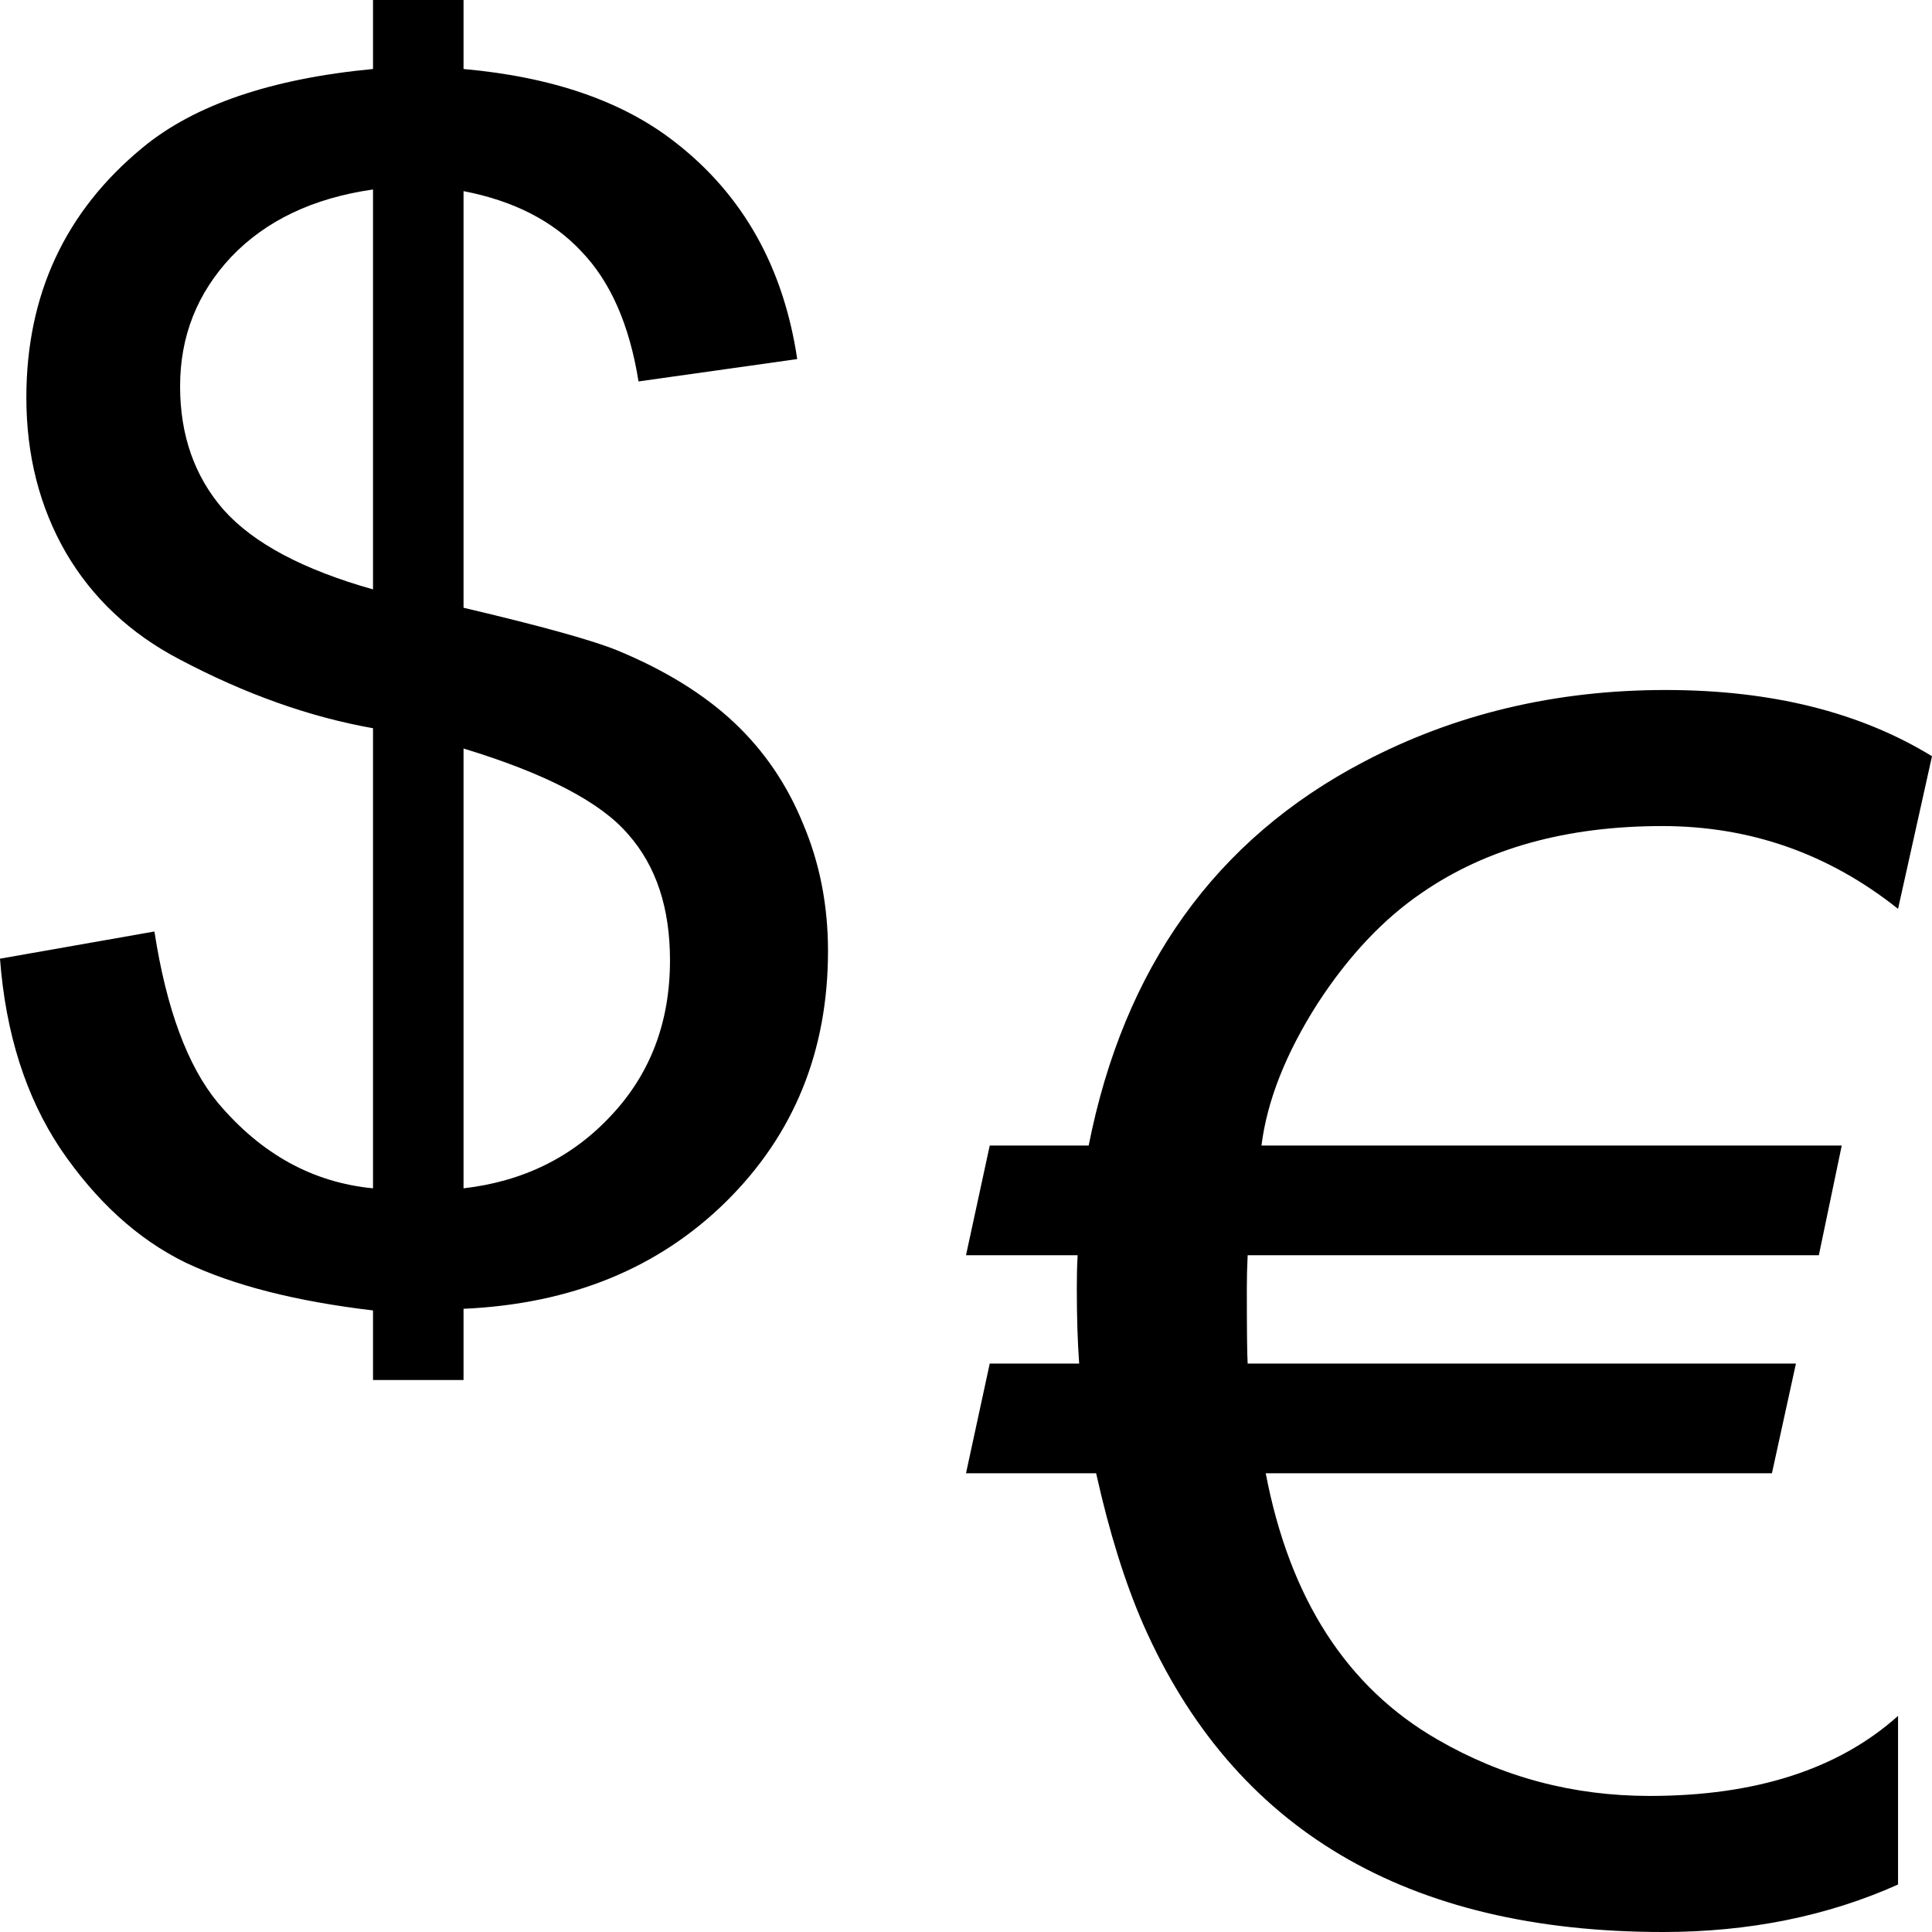
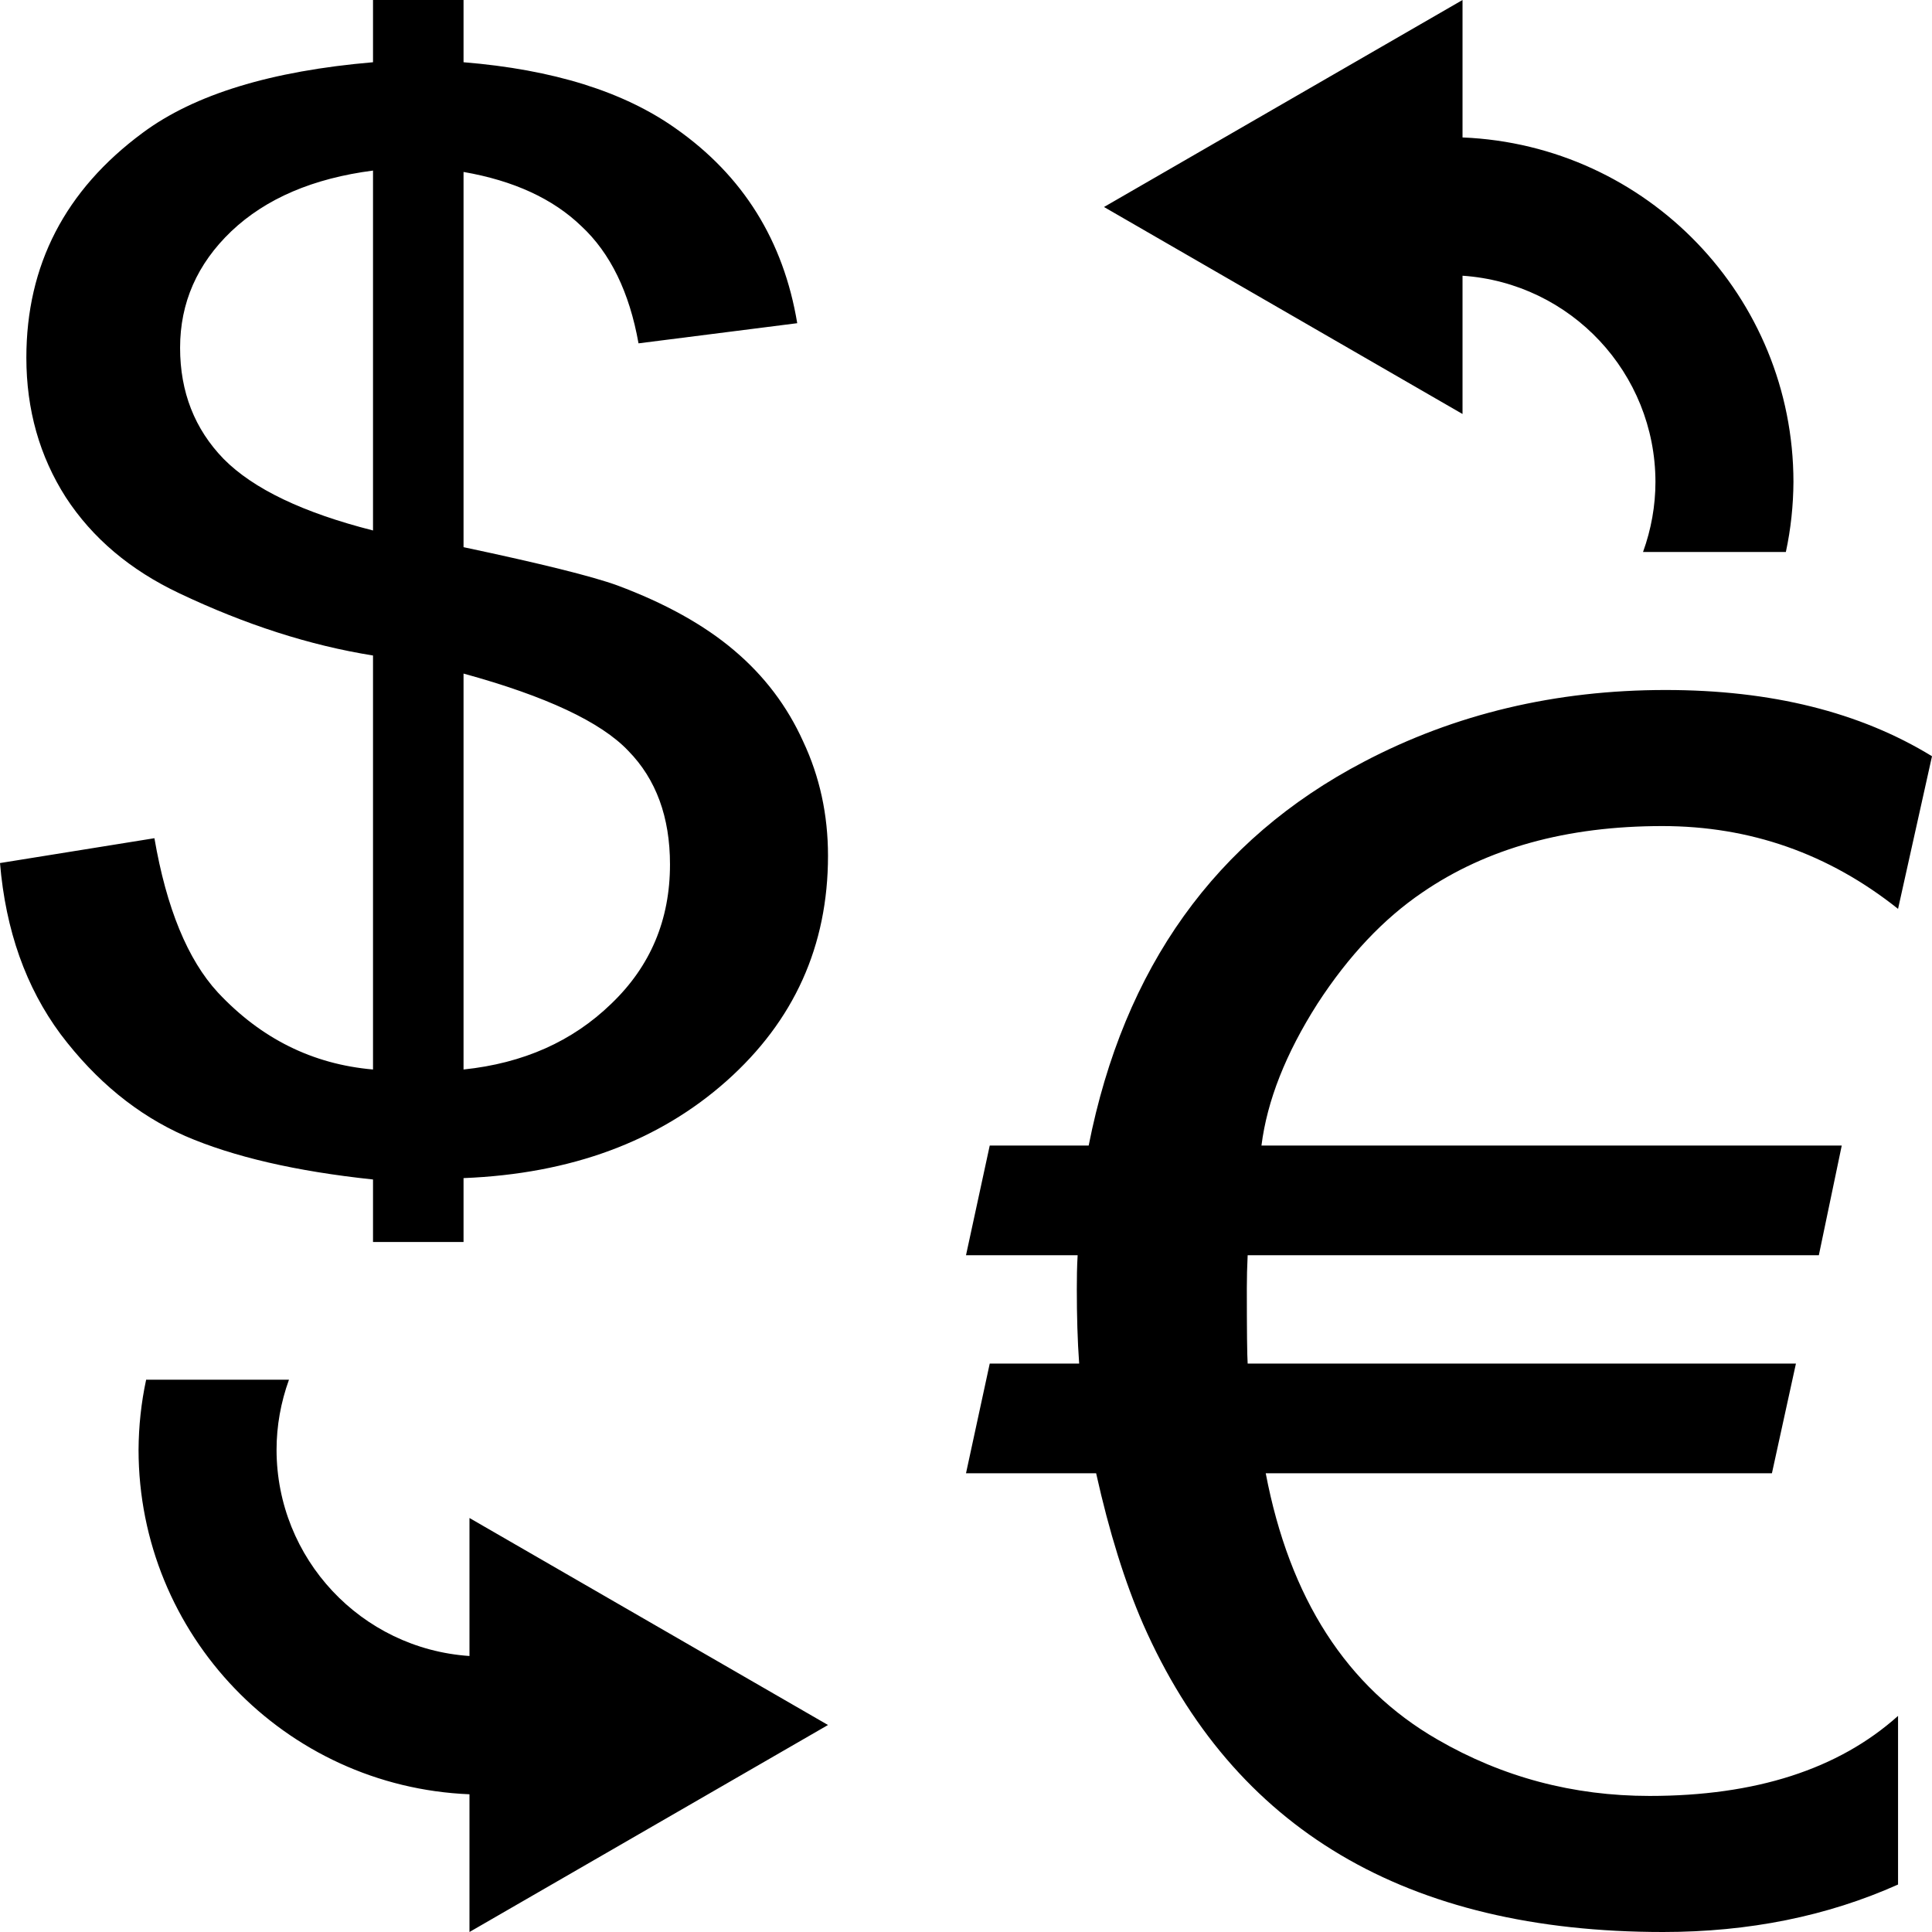
<svg xmlns="http://www.w3.org/2000/svg" viewBox="0 0 14 14" height="14" width="14" id="svg109" version="1.1">
  <defs id="defs113" />
-   <path id="text4497-3" d="M 2.703 0 L 2.703 0.5 C 1.965 0.57 1.408 0.76 1.033 1.07 C 0.472 1.532 0.191 2.136 0.191 2.881 C 0.191 3.3 0.287 3.674 0.477 4.004 C 0.67 4.334 0.944 4.591 1.299 4.777 C 1.777 5.03 2.245 5.196 2.703 5.277 L 2.703 8.611 C 2.266 8.569 1.892 8.363 1.578 7.99 C 1.36 7.726 1.206 7.313 1.119 6.75 L 0 6.947 C 0.041 7.49 0.188 7.95 0.439 8.326 C 0.695 8.702 0.995 8.978 1.342 9.148 C 1.692 9.315 2.146 9.43 2.703 9.496 L 2.703 10 L 3.359 10 L 3.359 9.484 C 4.139 9.449 4.773 9.19 5.264 8.705 C 5.754 8.22 6 7.616 6 6.891 C 6 6.561 5.94 6.254 5.82 5.971 C 5.705 5.688 5.539 5.442 5.32 5.236 C 5.102 5.031 4.819 4.856 4.473 4.713 C 4.291 4.639 3.92 4.536 3.359 4.404 L 3.359 1.385 C 3.722 1.455 4.007 1.601 4.213 1.822 C 4.423 2.04 4.561 2.352 4.627 2.764 L 5.777 2.602 C 5.678 1.938 5.385 1.415 4.898 1.035 C 4.519 0.736 4.007 0.558 3.359 0.5 L 3.359 0 L 2.703 0 z M 2.703 1.373 L 2.703 4.271 C 2.196 4.128 1.836 3.936 1.621 3.695 C 1.411 3.455 1.305 3.156 1.305 2.799 C 1.305 2.438 1.428 2.125 1.676 1.861 C 1.927 1.598 2.27 1.435 2.703 1.373 z M 12.07 5 C 11.273 5 10.543 5.173 9.881 5.521 C 8.808 6.083 8.144 7.011 7.889 8.301 L 7.172 8.301 L 7 9.096 L 7.809 9.096 C 7.804 9.179 7.803 9.261 7.803 9.34 C 7.803 9.534 7.808 9.715 7.82 9.881 L 7.172 9.881 L 7 10.676 L 7.943 10.676 C 8.038 11.103 8.152 11.467 8.283 11.768 C 8.937 13.256 10.192 14 12.051 14 C 12.672 14 13.24 13.886 13.754 13.656 L 13.754 12.434 C 13.322 12.821 12.722 13.014 11.953 13.014 C 11.402 13.014 10.889 12.879 10.416 12.605 C 9.758 12.226 9.345 11.582 9.172 10.676 L 12.84 10.676 L 13.014 9.881 L 9.041 9.881 C 9.037 9.821 9.035 9.639 9.035 9.334 C 9.035 9.259 9.037 9.179 9.041 9.096 L 13.18 9.096 L 13.346 8.301 L 9.141 8.301 C 9.182 7.976 9.317 7.634 9.547 7.273 C 9.773 6.925 10.027 6.657 10.307 6.467 C 10.775 6.146 11.354 5.986 12.045 5.986 C 12.682 5.986 13.252 6.186 13.754 6.586 L 14 5.48 C 13.478 5.16 12.835 5 12.07 5 z M 3.359 5.424 C 3.957 5.606 4.355 5.814 4.553 6.047 C 4.755 6.276 4.855 6.579 4.855 6.959 C 4.855 7.405 4.714 7.779 4.43 8.082 C 4.149 8.385 3.792 8.561 3.359 8.611 L 3.359 5.424 z " style="font-style:normal;font-weight:normal;font-size:61.962px;line-height:1.25;font-family:sans-serif;letter-spacing:0px;word-spacing:0px;fill:#000000;fill-opacity:1;stroke:none;stroke-width:1.549" />
+   <path id="text4497-3" d="M 2.703 0 L 2.703 0.451 C 1.965 0.514 1.408 0.684 1.033 0.963 C 0.472 1.378 0.191 1.921 0.191 2.592 C 0.191 2.969 0.287 3.307 0.477 3.604 C 0.67 3.9 0.944 4.131 1.299 4.299 C 1.777 4.526 2.245 4.677 2.703 4.75 L 2.703 7.75 C 2.266 7.712 1.892 7.527 1.578 7.191 C 1.36 6.954 1.206 6.58 1.119 6.074 L 0 6.254 C 0.041 6.743 0.188 7.155 0.439 7.494 C 0.695 7.833 0.995 8.079 1.342 8.232 C 1.692 8.383 2.146 8.488 2.703 8.547 L 2.703 9 L 3.359 9 L 3.359 8.537 C 4.139 8.506 4.773 8.27 5.264 7.834 C 5.754 7.398 6 6.854 6 6.201 C 6 5.904 5.94 5.628 5.82 5.373 C 5.705 5.118 5.539 4.898 5.32 4.713 C 5.102 4.528 4.819 4.371 4.473 4.242 C 4.291 4.176 3.92 4.084 3.359 3.965 L 3.359 1.246 C 3.722 1.309 4.007 1.44 4.213 1.639 C 4.423 1.834 4.561 2.118 4.627 2.488 L 5.777 2.342 C 5.678 1.745 5.385 1.274 4.898 0.932 C 4.519 0.663 4.007 0.504 3.359 0.451 L 3.359 0 L 2.703 0 z M 10.598 0 L 8 1.5 L 10.598 3 L 10.598 1.998 C 11.384 2.051 11.995 2.704 11.996 3.492 C 11.996 3.665 11.965 3.837 11.906 4 L 12.941 4 C 12.977 3.833 12.995 3.663 12.996 3.492 C 12.995 2.152 11.937 1.051 10.598 0.996 L 10.598 0 z M 2.703 1.236 L 2.703 3.844 C 2.196 3.715 1.836 3.543 1.621 3.326 C 1.411 3.11 1.305 2.841 1.305 2.52 C 1.305 2.195 1.428 1.913 1.676 1.676 C 1.927 1.438 2.27 1.292 2.703 1.236 z M 3.359 4.881 C 3.957 5.045 4.355 5.232 4.553 5.441 C 4.755 5.647 4.855 5.922 4.855 6.264 C 4.855 6.665 4.714 7.001 4.43 7.273 C 4.149 7.546 3.792 7.705 3.359 7.75 L 3.359 4.881 z M 12.07 5 C 11.273 5 10.543 5.173 9.881 5.521 C 8.808 6.083 8.144 7.011 7.889 8.301 L 7.172 8.301 L 7 9.096 L 7.809 9.096 C 7.804 9.179 7.803 9.261 7.803 9.34 C 7.803 9.534 7.808 9.715 7.82 9.881 L 7.172 9.881 L 7 10.676 L 7.943 10.676 C 8.038 11.103 8.152 11.467 8.283 11.768 C 8.937 13.256 10.192 14 12.051 14 C 12.672 14 13.24 13.886 13.754 13.656 L 13.754 12.434 C 13.322 12.821 12.722 13.014 11.953 13.014 C 11.402 13.014 10.889 12.879 10.416 12.605 C 9.758 12.226 9.345 11.582 9.172 10.676 L 12.84 10.676 L 13.014 9.881 L 9.041 9.881 C 9.037 9.821 9.035 9.639 9.035 9.334 C 9.035 9.259 9.037 9.179 9.041 9.096 L 13.18 9.096 L 13.346 8.301 L 9.141 8.301 C 9.182 7.976 9.317 7.634 9.547 7.273 C 9.773 6.925 10.027 6.657 10.307 6.467 C 10.775 6.146 11.354 5.986 12.045 5.986 C 12.682 5.986 13.252 6.186 13.754 6.586 L 14 5.48 C 13.478 5.16 12.835 5 12.07 5 z M 1.059 9.998 C 1.023 10.165 1.005 10.335 1.004 10.506 C 1.005 11.846 2.063 12.947 3.402 13.002 L 3.402 14 L 6 12.5 L 3.402 11 L 3.402 12 C 2.616 11.947 2.005 11.294 2.004 10.506 C 2.004 10.333 2.035 10.161 2.094 9.998 L 1.059 9.998 z " style="font-style:normal;font-weight:normal;font-size:61.962px;line-height:1.25;font-family:sans-serif;letter-spacing:0px;word-spacing:0px;fill:#000000;fill-opacity:1;stroke:none;stroke-width:1.549" />
</svg>
